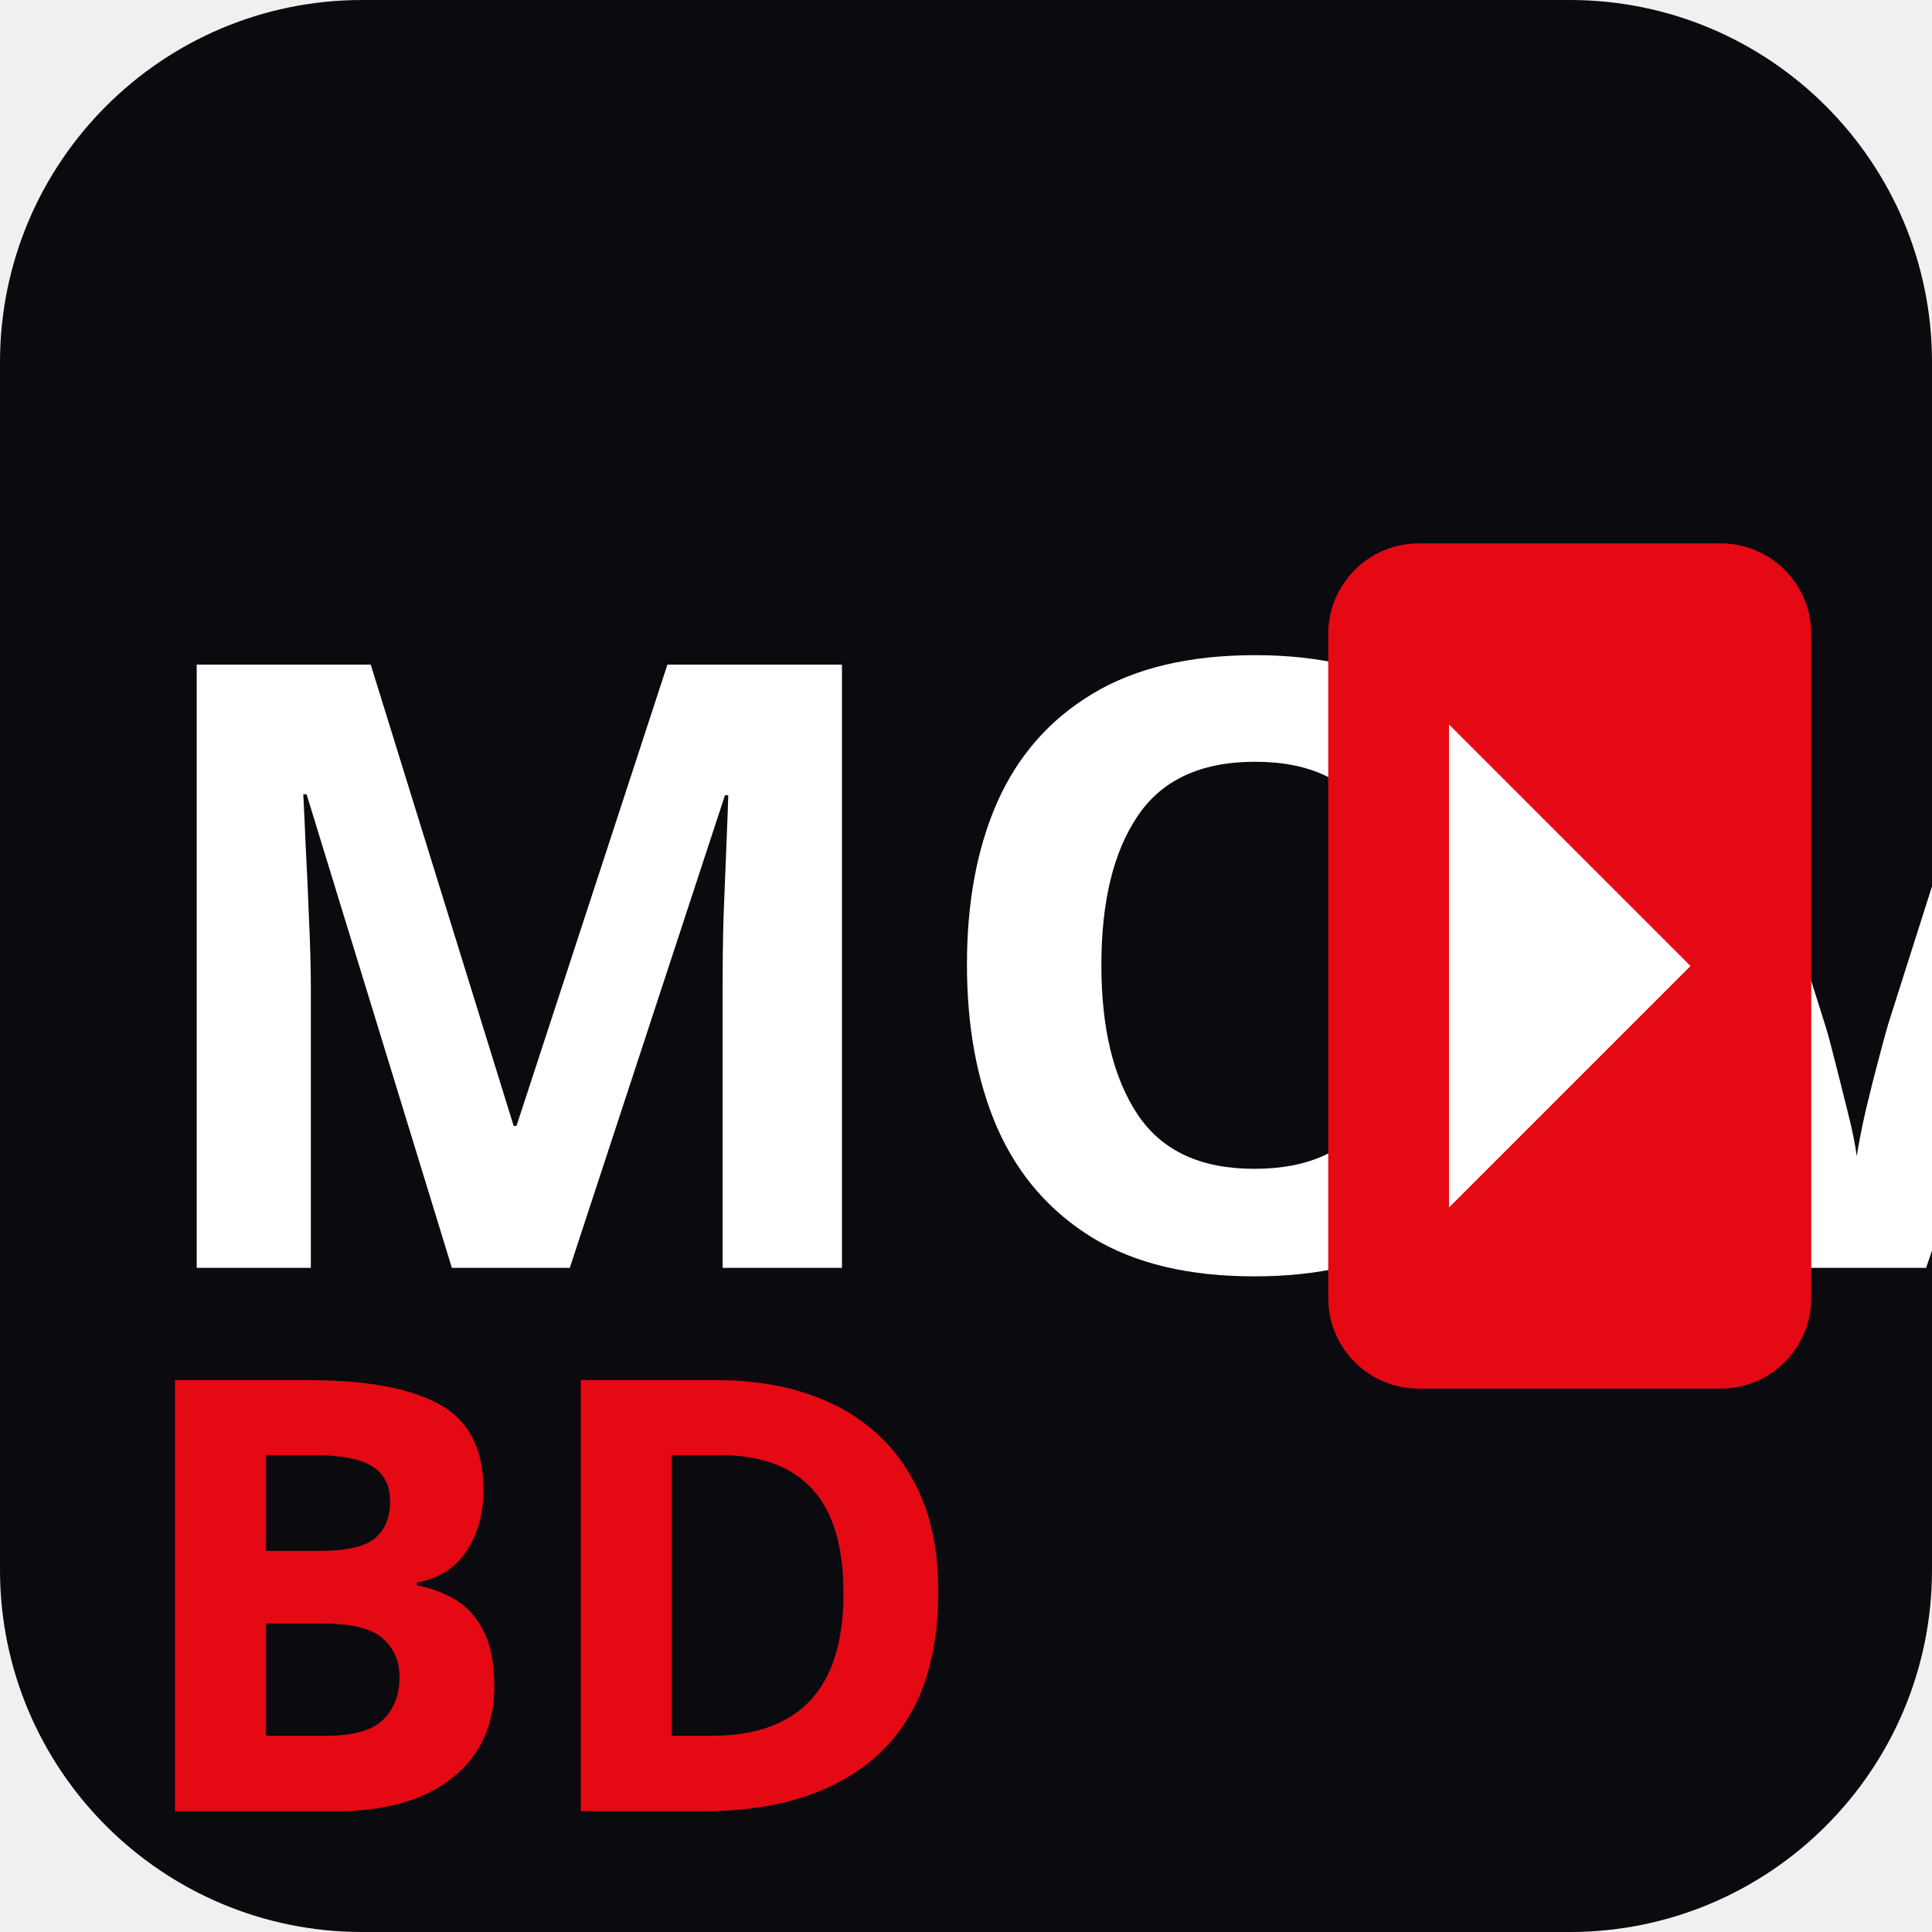
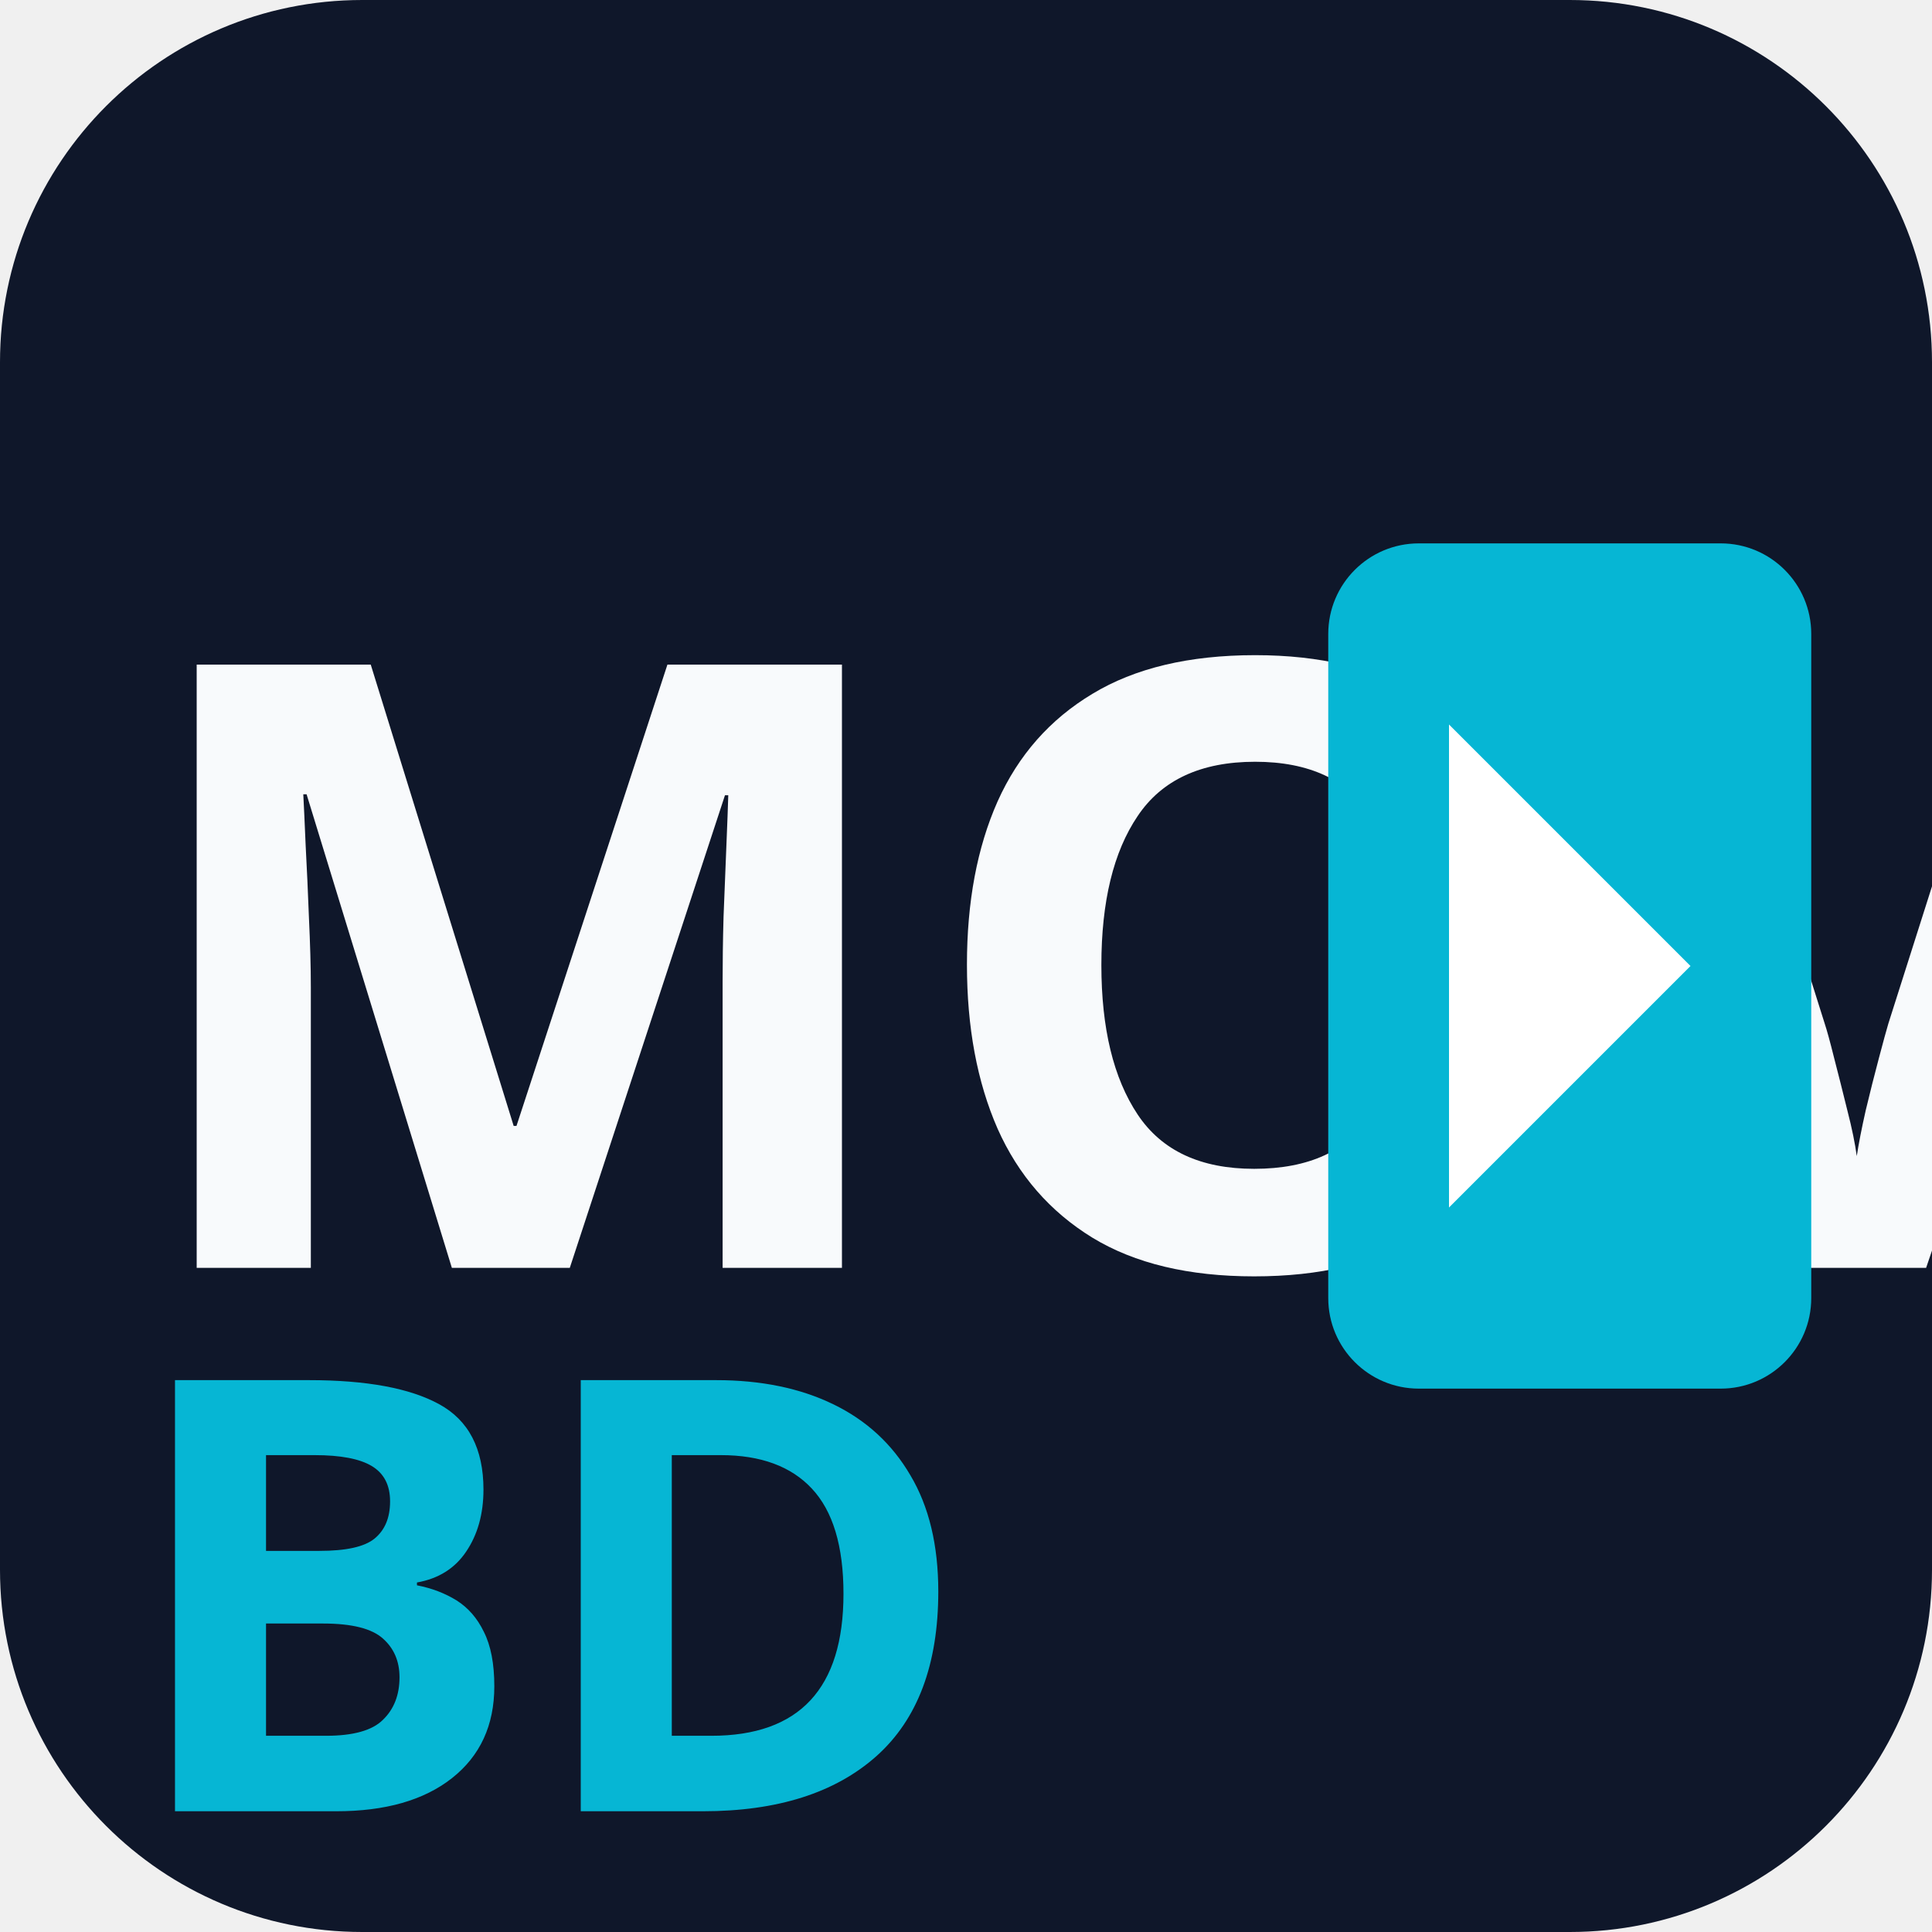
<svg xmlns="http://www.w3.org/2000/svg" viewBox="0 0 64 64">
-   <rect width="64" height="64" rx="12" fill="#0a0a0f" />
-   <text x="4" y="42" font-family="Arial Black, sans-serif" font-weight="900" font-size="28" fill="white">MOV</text>
-   <text x="4" y="60" font-family="Arial Black, sans-serif" font-weight="900" font-size="20" fill="#e50914">BD</text>
-   <rect x="44" y="18" width="16" height="28" rx="3" fill="#e50914" />
-   <polygon points="48,24 56,32 48,40" fill="white" />
+   <rect width="64" height="64" rx="12" fill="#0f172a" />
+   <text x="4" y="42" font-family="Arial Black, sans-serif" font-weight="900" font-size="28" fill="#f8fafc">MOV</text>
+   <text x="4" y="60" font-family="Arial Black, sans-serif" font-weight="900" font-size="20" fill="#06b6d4">BD</text>
+   <rect x="44" y="18" width="16" height="28" rx="3" fill="#06b6d4" />
+   <polygon points="48,24 56,32 48,40" fill="#ffffff" />
</svg>
